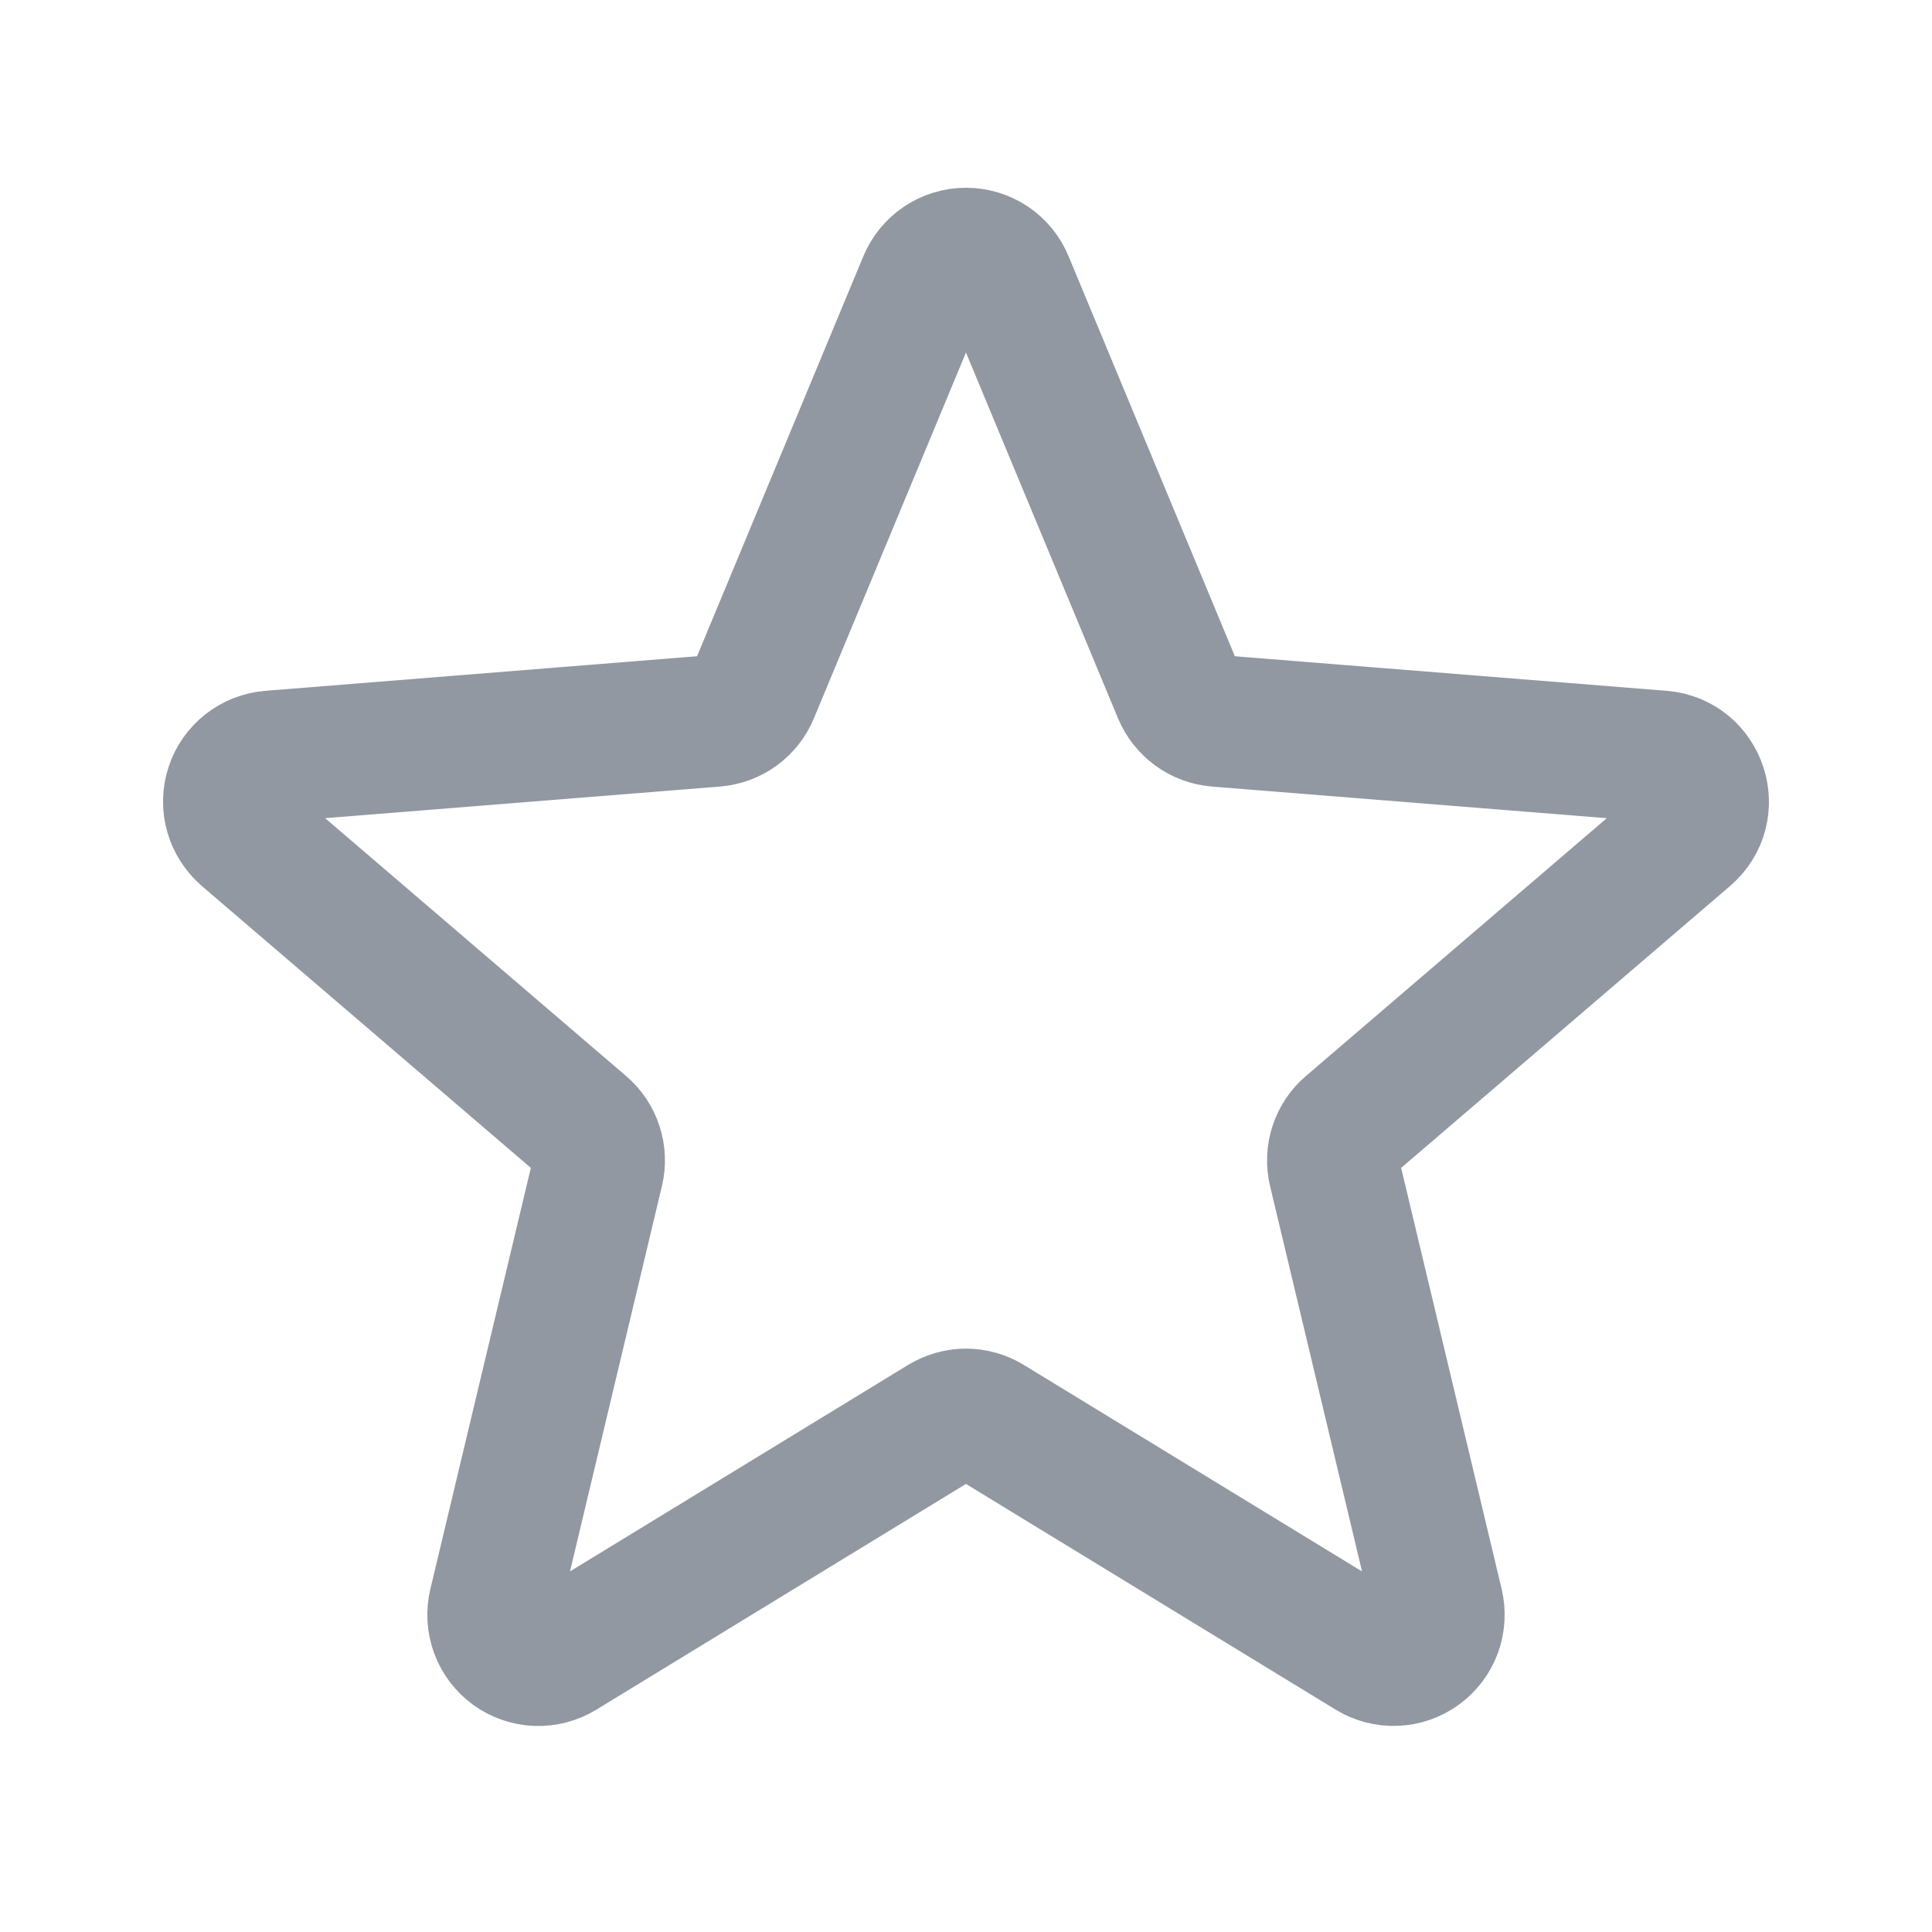
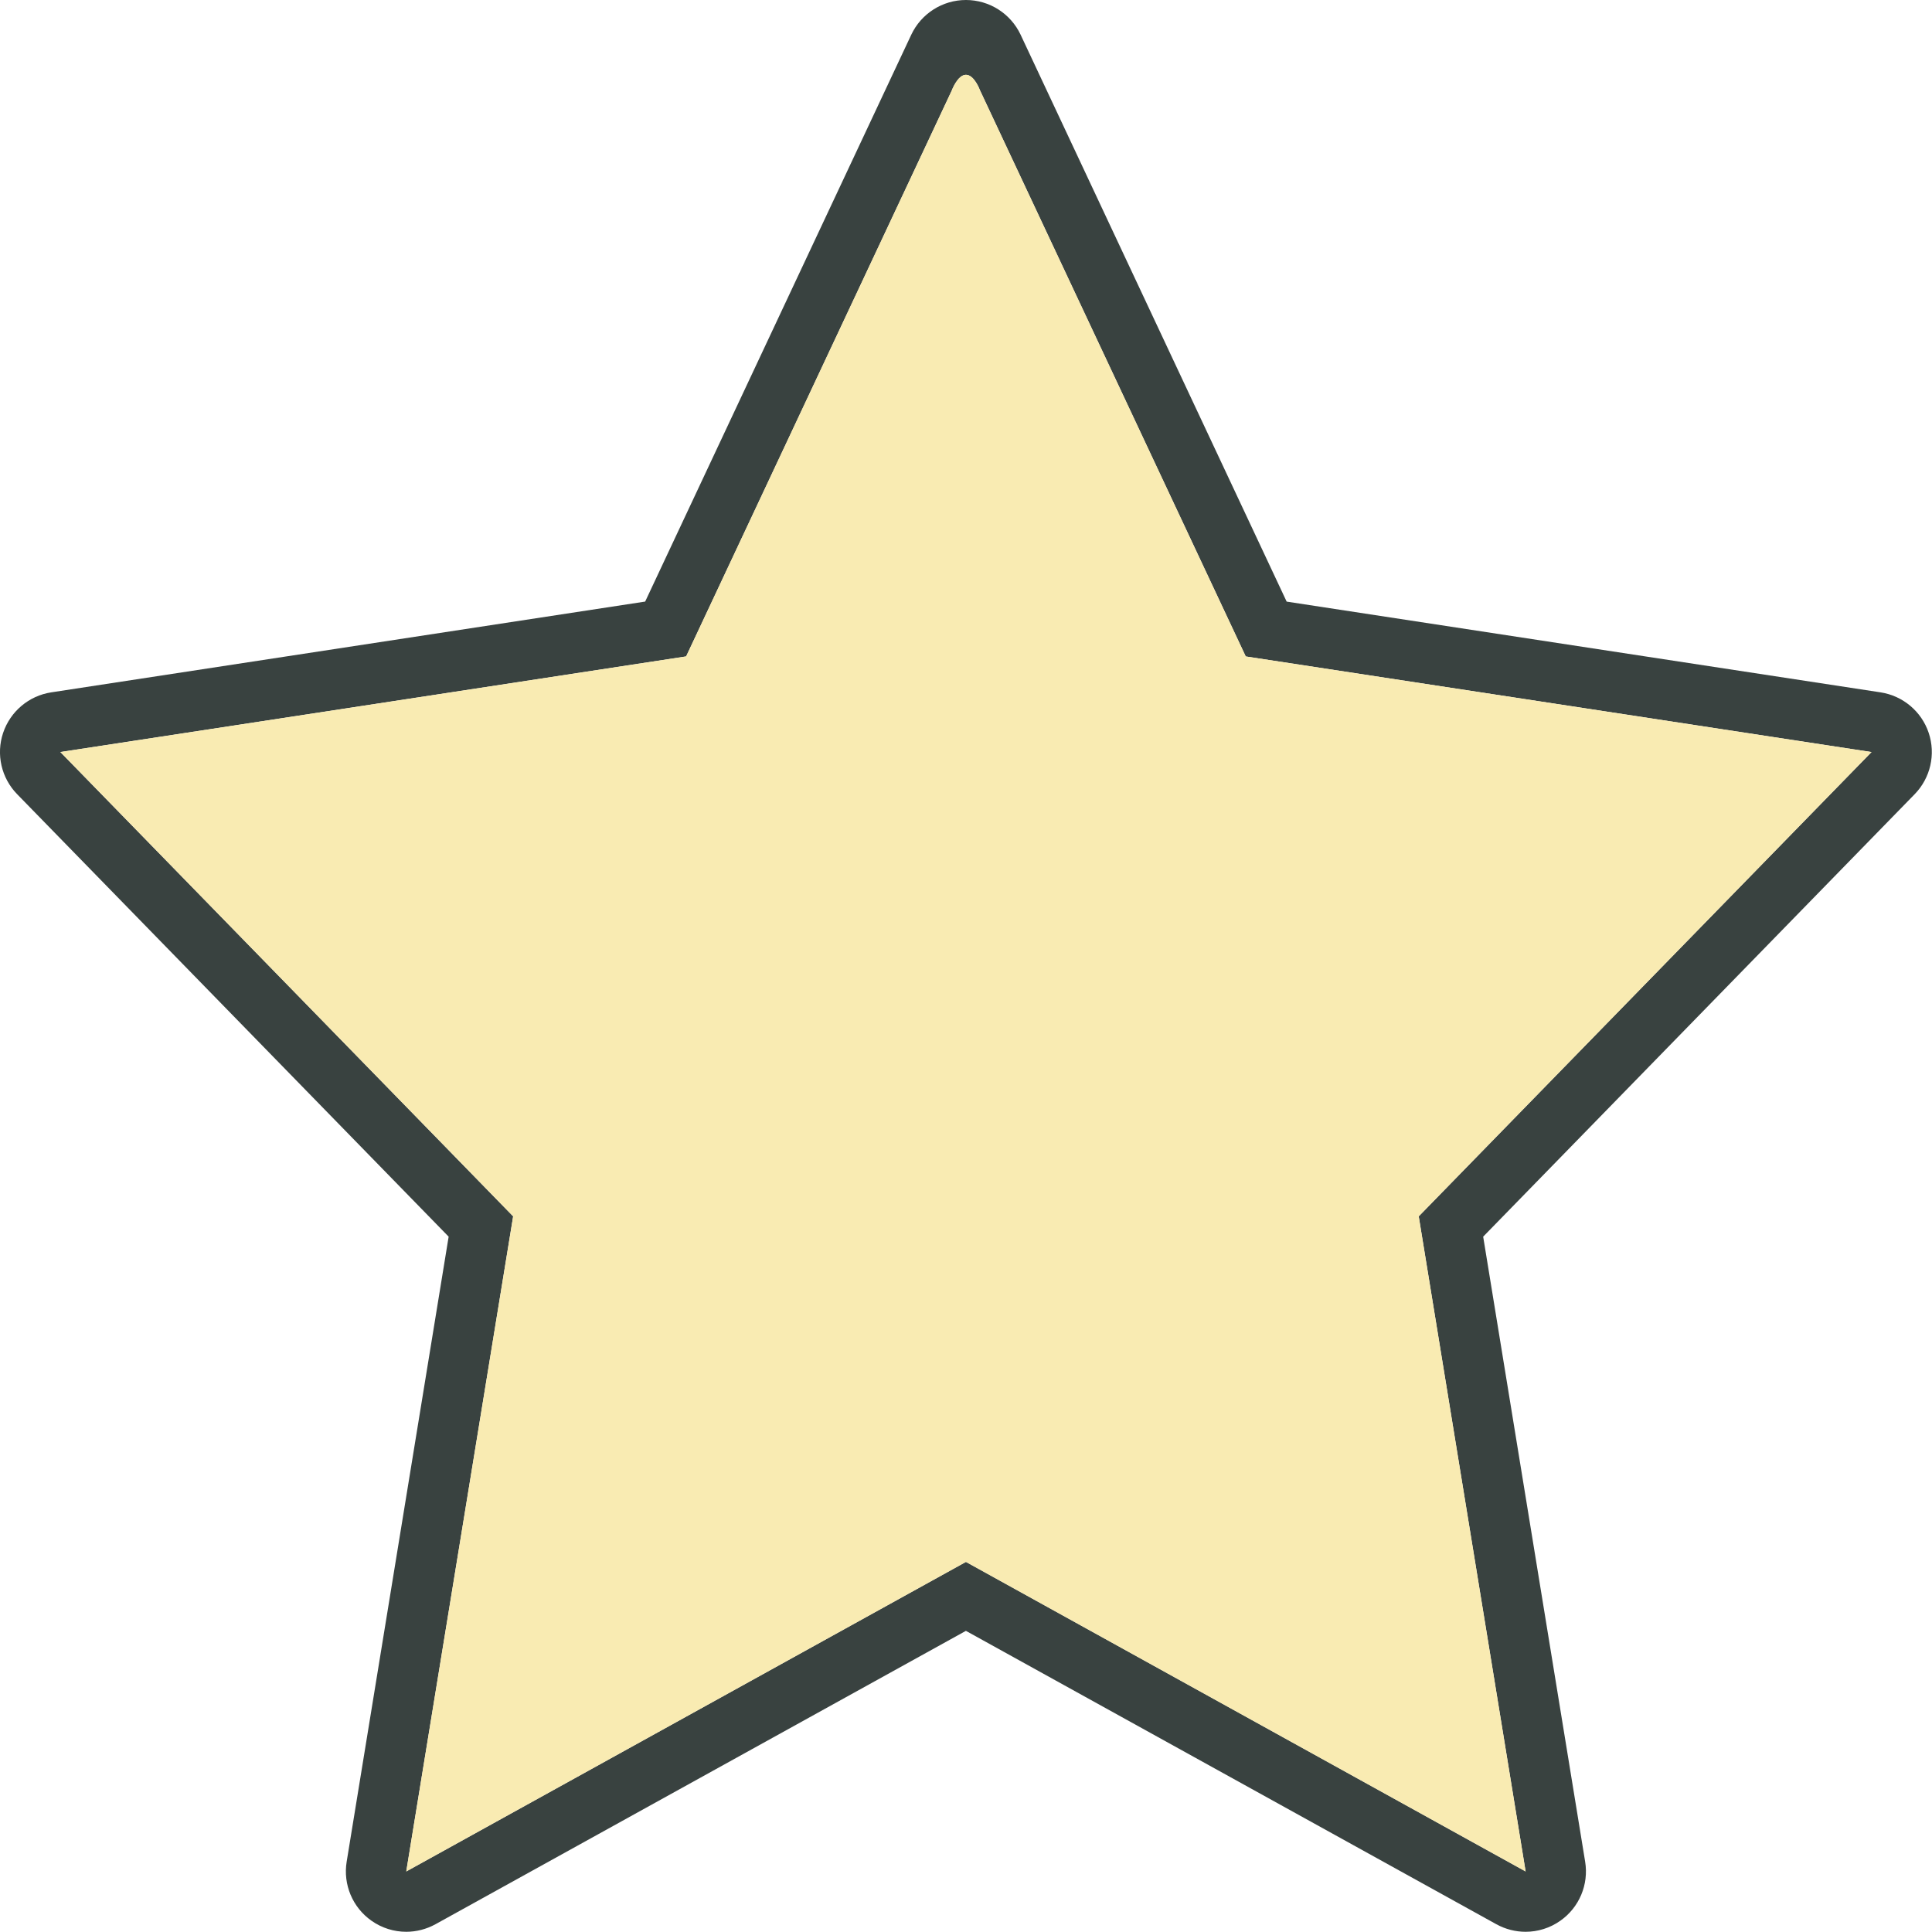
- <svg xmlns="http://www.w3.org/2000/svg" width="22" height="22" viewBox="0 0 22 22" fill="none">
-   <path d="M10.523 3.207C10.562 3.113 10.628 3.032 10.713 2.975C10.798 2.918 10.898 2.888 11 2.888C11.102 2.888 11.202 2.918 11.287 2.975C11.372 3.032 11.438 3.113 11.476 3.207L13.424 7.893C13.461 7.98 13.521 8.056 13.598 8.112C13.675 8.168 13.765 8.201 13.86 8.209L18.918 8.614C19.375 8.651 19.561 9.222 19.212 9.52L15.359 12.822C15.287 12.883 15.233 12.963 15.204 13.053C15.174 13.143 15.17 13.24 15.192 13.332L16.37 18.268C16.393 18.367 16.387 18.471 16.352 18.567C16.317 18.662 16.254 18.745 16.171 18.805C16.089 18.865 15.991 18.899 15.889 18.903C15.787 18.907 15.687 18.881 15.6 18.828L11.268 16.183C11.188 16.134 11.095 16.107 11 16.107C10.905 16.107 10.812 16.134 10.731 16.183L6.4 18.828C6.313 18.881 6.212 18.908 6.111 18.904C6.009 18.9 5.911 18.866 5.828 18.806C5.746 18.746 5.683 18.663 5.648 18.568C5.613 18.472 5.606 18.368 5.63 18.269L6.808 13.332C6.83 13.24 6.826 13.143 6.796 13.053C6.767 12.963 6.713 12.883 6.641 12.822L2.787 9.52C2.71 9.453 2.654 9.366 2.626 9.268C2.598 9.17 2.6 9.065 2.632 8.968C2.663 8.871 2.723 8.786 2.803 8.723C2.883 8.66 2.98 8.622 3.082 8.614L8.14 8.209C8.234 8.201 8.325 8.168 8.402 8.112C8.479 8.056 8.539 7.98 8.575 7.893L10.523 3.207Z" stroke="#9298A1" stroke-width="1.5" stroke-linecap="round" stroke-linejoin="round" />
+ <svg xmlns="http://www.w3.org/2000/svg" version="1.0" id="Layer_1" viewBox="0 0 64 64" enable-background="new 0 0 64 64" xml:space="preserve" fill="#000000">
+   <g id="SVGRepo_bgCarrier" stroke-width="0" />
+   <g id="SVGRepo_tracerCarrier" stroke-linecap="round" stroke-linejoin="round" />
+   <g id="SVGRepo_iconCarrier">
+     <g>
+       <path fill="#394240" d="M31.998,2.478c0.279,0,0.463,0.509,0.463,0.509l8.806,18.759l20.729,3.167l-14.999,15.38l3.541,21.701 l-18.54-10.254l-18.54,10.254l3.541-21.701L2,24.912l20.729-3.167l8.798-18.743C31.527,3.002,31.719,2.478,31.998,2.478 M31.998,0 c-0.775,0-1.48,0.448-1.811,1.15l-8.815,18.778L1.698,22.935c-0.741,0.113-1.356,0.632-1.595,1.343 c-0.238,0.71-0.059,1.494,0.465,2.031l14.294,14.657L11.484,61.67c-0.124,0.756,0.195,1.517,0.822,1.957 c0.344,0.243,0.747,0.366,1.151,0.366c0.332,0,0.666-0.084,0.968-0.25l17.572-9.719l17.572,9.719 c0.302,0.166,0.636,0.25,0.968,0.25c0.404,0,0.808-0.123,1.151-0.366c0.627-0.44,0.946-1.201,0.822-1.957l-3.378-20.704 l14.294-14.657c0.523-0.537,0.703-1.321,0.465-2.031c-0.238-0.711-0.854-1.229-1.595-1.343l-19.674-3.006L33.809,1.15 C33.479,0.448,32.773,0,31.998,0L31.998,0z" />
+       <path fill="#F9EBB2" d="M31.998,2.478c0.279,0,0.463,0.509,0.463,0.509l8.806,18.759l20.729,3.167l-14.999,15.38l3.541,21.701 l-18.54-10.254l-18.54,10.254l3.541-21.701L2,24.912l20.729-3.167l8.798-18.743C31.527,3.002,31.719,2.478,31.998,2.478" />
+     </g>
+   </g>
</svg>
